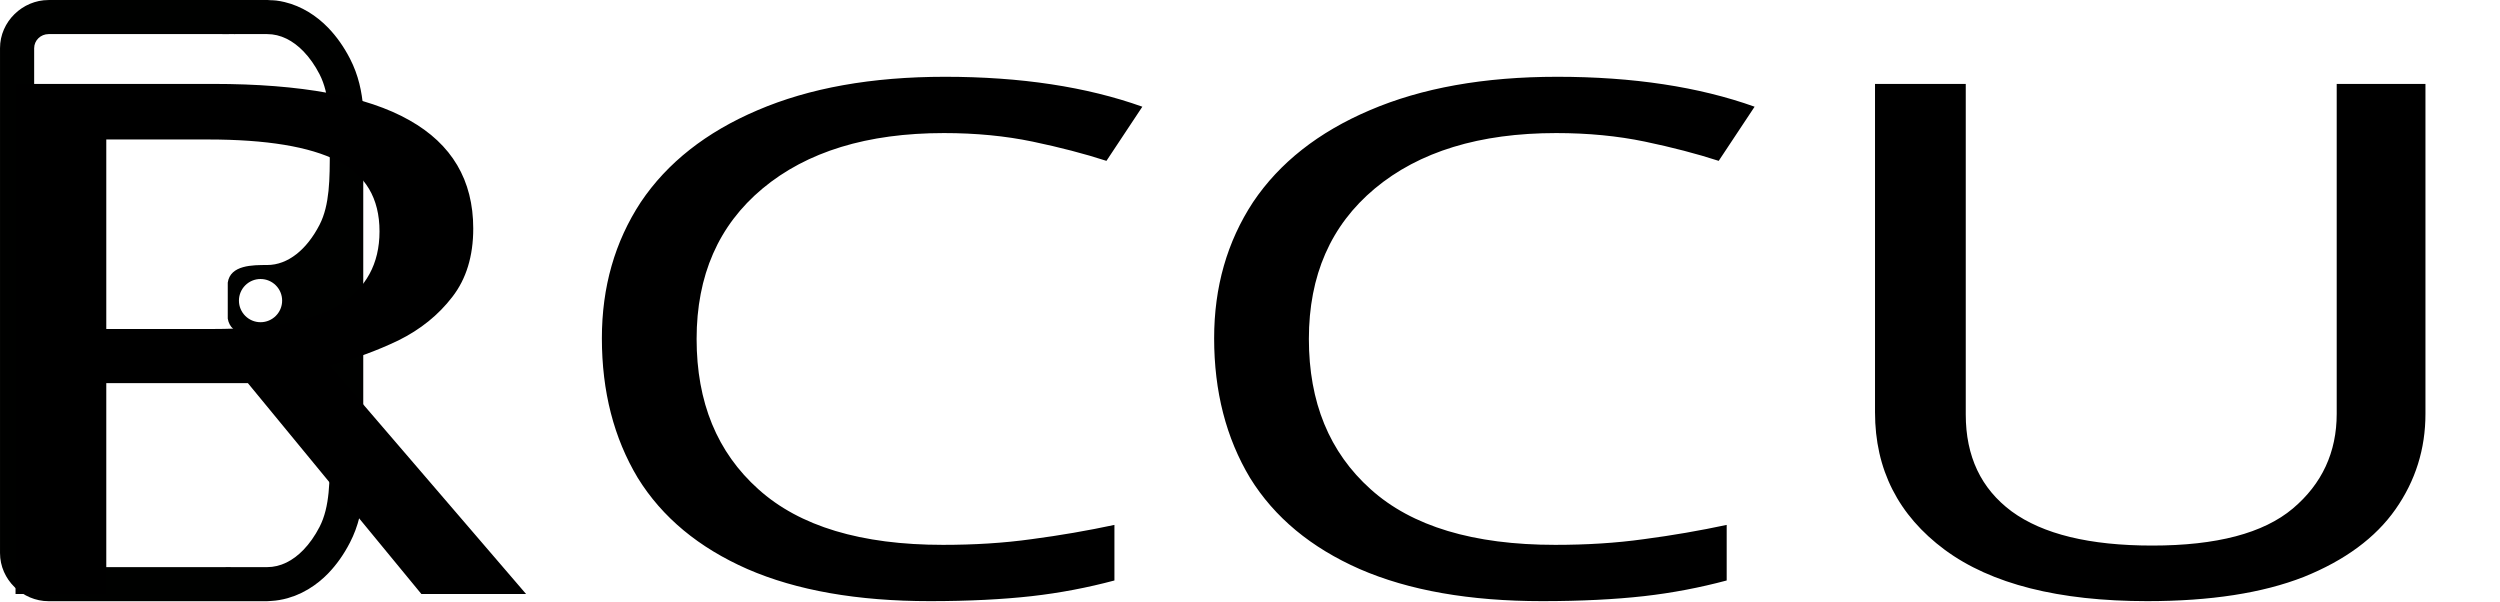
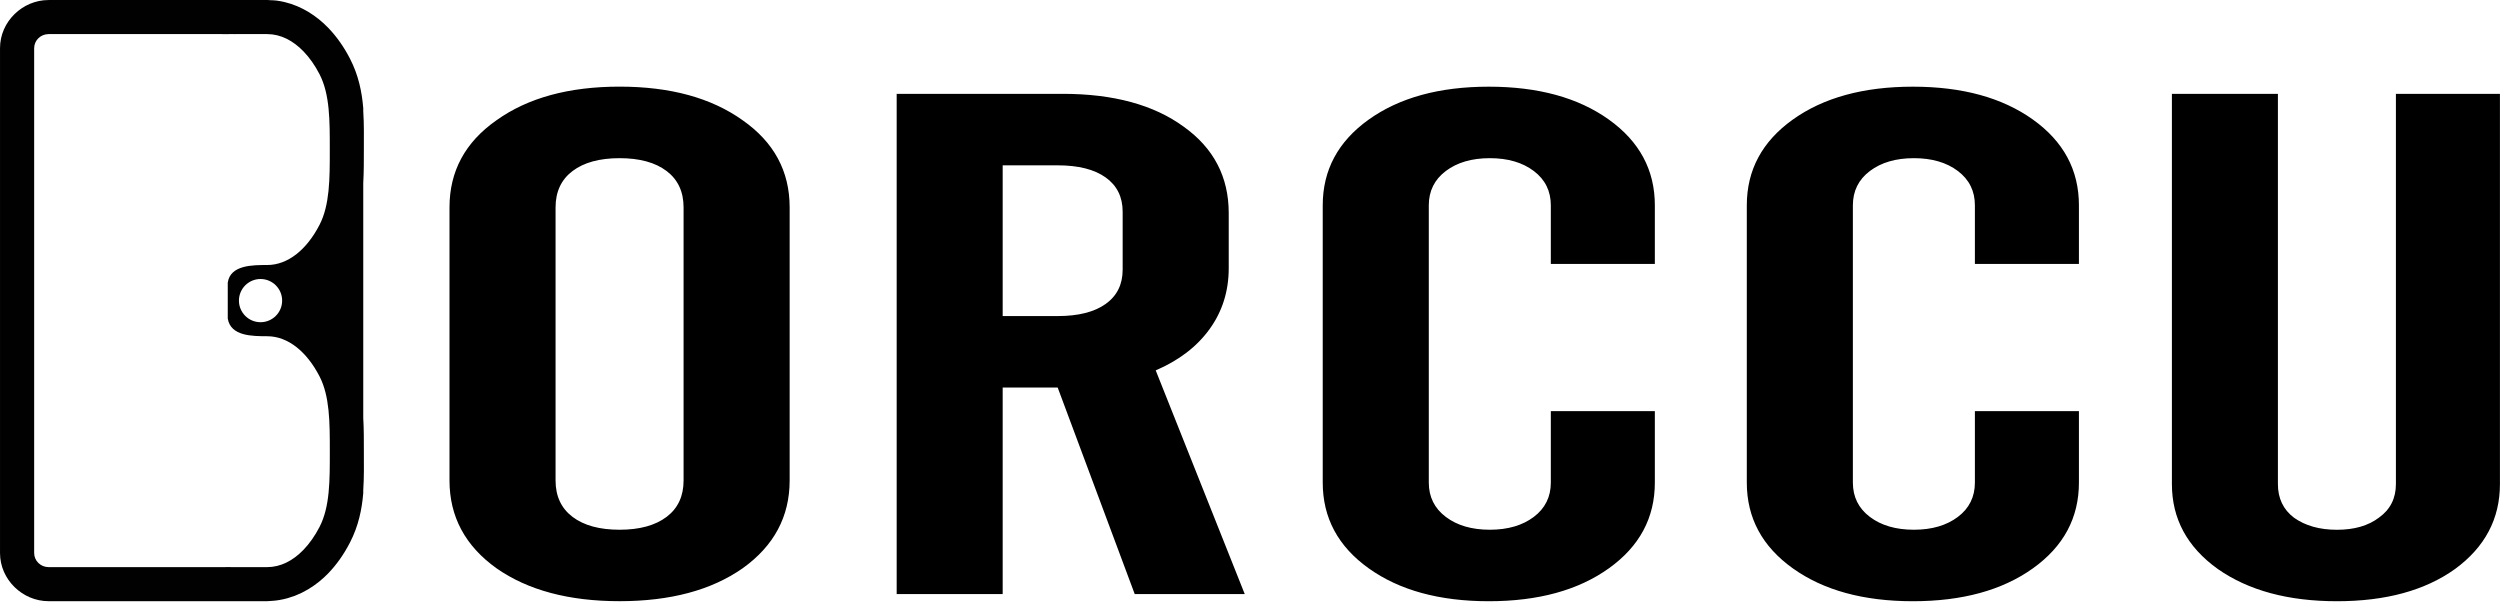
<svg xmlns="http://www.w3.org/2000/svg" width="46.345mm" height="11.145mm" viewBox="0 0 46.345 11.145" version="1.1" id="svg1" xml:space="preserve">
  <defs id="defs1" />
  <g id="g19" transform="translate(109.6856,-291.104)">
    <g id="g17" transform="matrix(0.5055677,0,0,0.5055677,-68.273,146.2823)">
      <g id="path19" transform="matrix(1.002502,0,0,1.002502,45.55053,-132.5891)">
        <path id="path20" style="fill:#000100;stroke-linejoin:bevel;paint-order:stroke fill markers" d="m -125.37,417.998 c -0.95,-6e-5 -1.775,0.786 -1.775,1.761 v 18.465 c -1e-4,0.975 0.825,1.762 1.775,1.762 h 6.34 c 0.064,0 0.166,1.9e-4 0.248,0 0.005,-10e-6 0.009,2e-5 0.013,0 h 1.395 c 0.049,0 0.097,-0.006 0.146,-0.009 0.002,-1.2e-4 0.004,-3.9e-4 0.007,-5.2e-4 0.1,-0.006 0.198,-0.016 0.295,-0.033 0.005,-7.7e-4 0.009,-0.002 0.014,-0.003 0.093,-0.016 0.184,-0.036 0.274,-0.061 0.012,-0.003 0.024,-0.007 0.036,-0.011 0.082,-0.024 0.162,-0.05 0.241,-0.08 0.026,-0.01 0.052,-0.022 0.078,-0.033 0.06,-0.025 0.12,-0.05 0.178,-0.079 0.058,-0.029 0.114,-0.06 0.17,-0.092 0.028,-0.016 0.056,-0.03 0.083,-0.047 0.262,-0.159 0.5,-0.351 0.706,-0.564 0.318,-0.329 0.584,-0.711 0.802,-1.135 0.312,-0.605 0.435,-1.211 0.485,-1.804 v -0.109 c 0.033,-0.482 0.022,-0.955 0.022,-1.409 v -0.022 c 2e-5,-0.397 0.002,-0.802 -0.022,-1.214 v -0.096 -8.394 -0.099 c 0.023,-0.41 0.022,-0.81 0.022,-1.204 v -0.022 c 0,-0.453 0.01,-0.923 -0.022,-1.403 v -0.109 c -0.049,-0.595 -0.172,-1.204 -0.485,-1.81 -0.218,-0.423 -0.483,-0.805 -0.8,-1.133 -0.42,-0.435 -0.967,-0.788 -1.588,-0.937 -0.102,-0.025 -0.206,-0.044 -0.312,-0.057 -3.3e-4,-4e-5 -6.9e-4,4e-5 -10e-4,0 -0.066,-0.008 -0.133,-0.009 -0.201,-0.012 -0.042,-0.002 -0.083,-0.008 -0.125,-0.008 h -1.66 -1.314 z m 0.002,1.246 h 6.34 c 0.146,0 0.337,9e-5 0.528,0.003 -0.096,-0.002 -0.191,-0.003 -0.281,-0.003 h 1.408 c 0.488,0 0.942,0.233 1.328,0.632 0.221,0.229 0.42,0.511 0.588,0.838 0.38,0.739 0.374,1.7 0.374,2.752 v 0.022 c 0,0.525 4.9e-4,1.028 -0.047,1.491 -0.047,0.456 -0.14,0.875 -0.327,1.239 -0.463,0.9 -1.15,1.472 -1.916,1.472 -0.53,0 -1.349,-0.003 -1.442,0.644 v 1.316 c 0.108,0.648 0.902,0.642 1.442,0.645 0.766,0 1.453,0.571 1.916,1.471 0.187,0.364 0.28,0.782 0.327,1.237 0.048,0.464 0.048,0.967 0.048,1.493 v 0.021 c 0,1.052 0.006,2.012 -0.375,2.751 -0.169,0.328 -0.368,0.611 -0.589,0.84 -0.386,0.4 -0.84,0.632 -1.327,0.632 h -1.408 c 0.09,-10e-4 0.185,-10e-4 0.281,-0.003 -0.191,0.004 -0.382,0.003 -0.528,0.003 h -6.34 c -0.292,2e-5 -0.528,-0.231 -0.528,-0.516 v -18.464 c -3e-5,-0.285 0.237,-0.516 0.528,-0.516 z m 7.752,8.958 a 0.79,0.79 0 0 1 0.79,0.79 0.79,0.79 0 0 1 -0.79,0.79 0.79,0.79 0 0 1 -0.79,-0.79 0.79,0.79 0 0 1 0.79,-0.79 z" />
      </g>
    </g>
-     <text xml:space="preserve" style="font-style:normal;font-variant:normal;font-weight:normal;font-stretch:normal;font-size:15.673px;line-height:1;font-family:Bebas;-inkscape-font-specification:'Bebas, Normal';font-variant-ligatures:normal;font-variant-caps:normal;font-variant-numeric:normal;font-variant-east-asian:normal;text-align:center;letter-spacing:0px;word-spacing:0px;writing-mode:lr-tb;direction:ltr;text-anchor:middle;fill:#000000;stroke-width:4.267;paint-order:fill markers stroke" x="-69.564" y="357.426" id="text17" transform="scale(1.183075,0.8452547)">
-       <tspan id="tspan17" style="font-style:normal;font-variant:normal;font-weight:normal;font-stretch:normal;font-size:15.673px;font-family:Bebas;-inkscape-font-specification:'Bebas, Normal';font-variant-ligatures:normal;font-variant-caps:normal;font-variant-numeric:normal;font-variant-east-asian:normal;stroke-width:4.267" x="-69.564" y="357.426">ORCCU</tspan>
-     </text>
+     <path d="m -83.004,357.583 q -1.191,0 -1.928,-0.721 -0.737,-0.737 -0.737,-1.928 v -5.987 q 0,-1.191 0.737,-1.912 0.737,-0.737 1.928,-0.737 1.191,0 1.928,0.737 0.737,0.721 0.737,1.912 v 5.987 q 0,1.191 -0.737,1.928 -0.737,0.721 -1.928,0.721 z m 0,-1.567 q 0.47,0 0.737,-0.282 0.266,-0.282 0.266,-0.799 v -5.987 q 0,-0.517 -0.266,-0.799 -0.266,-0.282 -0.737,-0.282 -0.47,0 -0.737,0.282 -0.266,0.282 -0.266,0.799 v 5.987 q 0,0.517 0.266,0.799 0.266,0.282 0.737,0.282 z m 8.072,1.411 -1.207,-4.529 h -0.862 v 4.529 h -1.661 v -10.971 h 2.602 q 1.191,0 1.896,0.721 0.705,0.705 0.705,1.896 v 1.207 q 0,0.752 -0.298,1.332 -0.298,0.58 -0.846,0.909 l 1.395,4.906 z m -2.069,-6.097 h 0.862 q 0.486,0 0.752,-0.266 0.266,-0.266 0.266,-0.752 v -1.27 q 0,-0.486 -0.266,-0.752 -0.266,-0.266 -0.752,-0.266 h -0.862 z m 7.617,6.254 q -1.16,0 -1.881,-0.721 -0.721,-0.721 -0.721,-1.881 v -6.081 q 0,-1.16 0.721,-1.881 0.721,-0.721 1.881,-0.721 1.16,0 1.881,0.721 0.721,0.721 0.721,1.881 v 1.285 h -1.63 v -1.285 q 0,-0.47 -0.266,-0.752 -0.266,-0.282 -0.69,-0.282 -0.423,0 -0.69,0.282 -0.266,0.282 -0.266,0.752 v 6.081 q 0,0.47 0.266,0.752 0.266,0.282 0.69,0.282 0.423,0 0.69,-0.282 0.266,-0.282 0.266,-0.752 v -1.567 h 1.63 v 1.567 q 0,1.16 -0.721,1.881 -0.721,0.721 -1.881,0.721 z m 6.645,0 q -1.16,0 -1.881,-0.721 -0.721,-0.721 -0.721,-1.881 v -6.081 q 0,-1.16 0.721,-1.881 0.721,-0.721 1.881,-0.721 1.16,0 1.881,0.721 0.721,0.721 0.721,1.881 v 1.285 h -1.63 v -1.285 q 0,-0.47 -0.266,-0.752 -0.266,-0.282 -0.69,-0.282 -0.423,0 -0.69,0.282 -0.266,0.282 -0.266,0.752 v 6.081 q 0,0.47 0.266,0.752 0.266,0.282 0.69,0.282 0.423,0 0.69,-0.282 0.266,-0.282 0.266,-0.752 v -1.567 h 1.63 v 1.567 q 0,1.16 -0.721,1.881 -0.721,0.721 -1.881,0.721 z m 6.645,0 q -1.144,0 -1.865,-0.705 -0.721,-0.721 -0.721,-1.865 v -8.557 h 1.661 v 8.557 q 0,0.47 0.251,0.737 0.266,0.266 0.674,0.266 0.407,0 0.658,-0.266 0.266,-0.266 0.266,-0.737 v -8.557 h 1.63 v 8.557 q 0,1.144 -0.705,1.865 -0.705,0.705 -1.849,0.705 z" id="text17" style="font-size:15.673px;line-height:1;font-family:Bebas;-inkscape-font-specification:'Bebas, Normal';text-align:center;letter-spacing:0px;word-spacing:0px;text-anchor:middle;stroke-width:4.267;paint-order:fill markers stroke" transform="scale(1.183075,0.8452547)" aria-label="ORCCU" />
  </g>
</svg>
